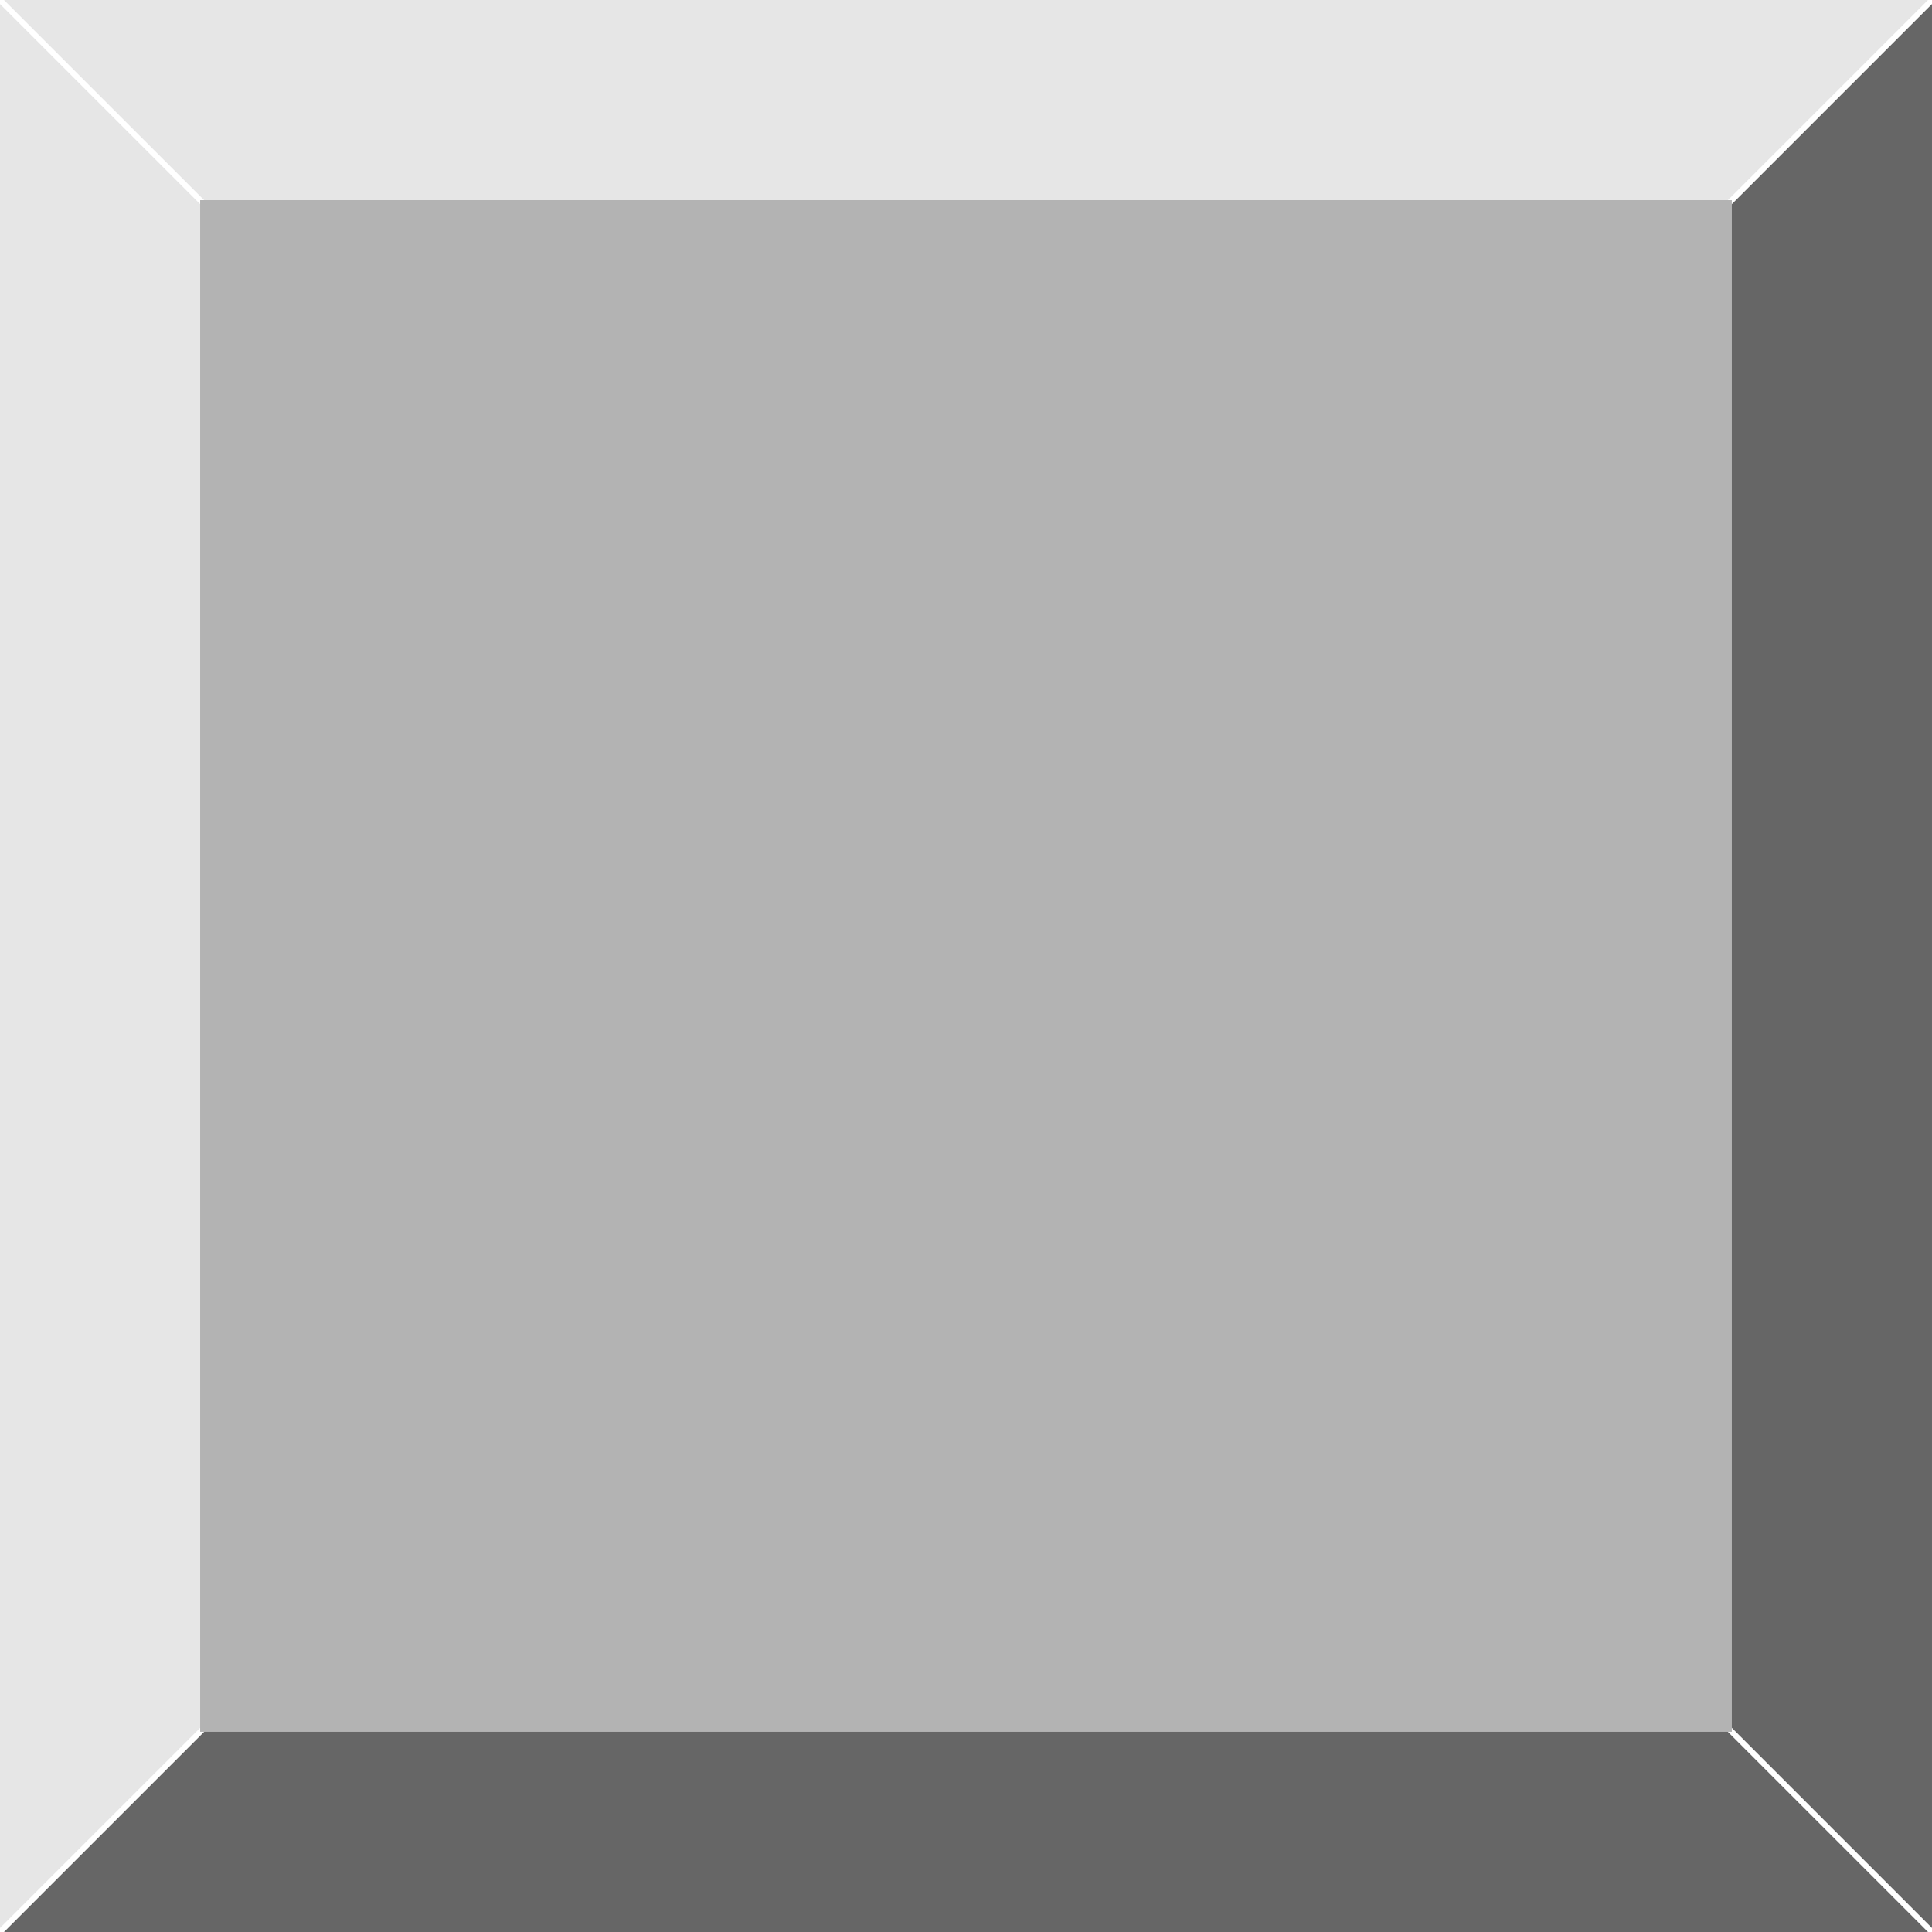
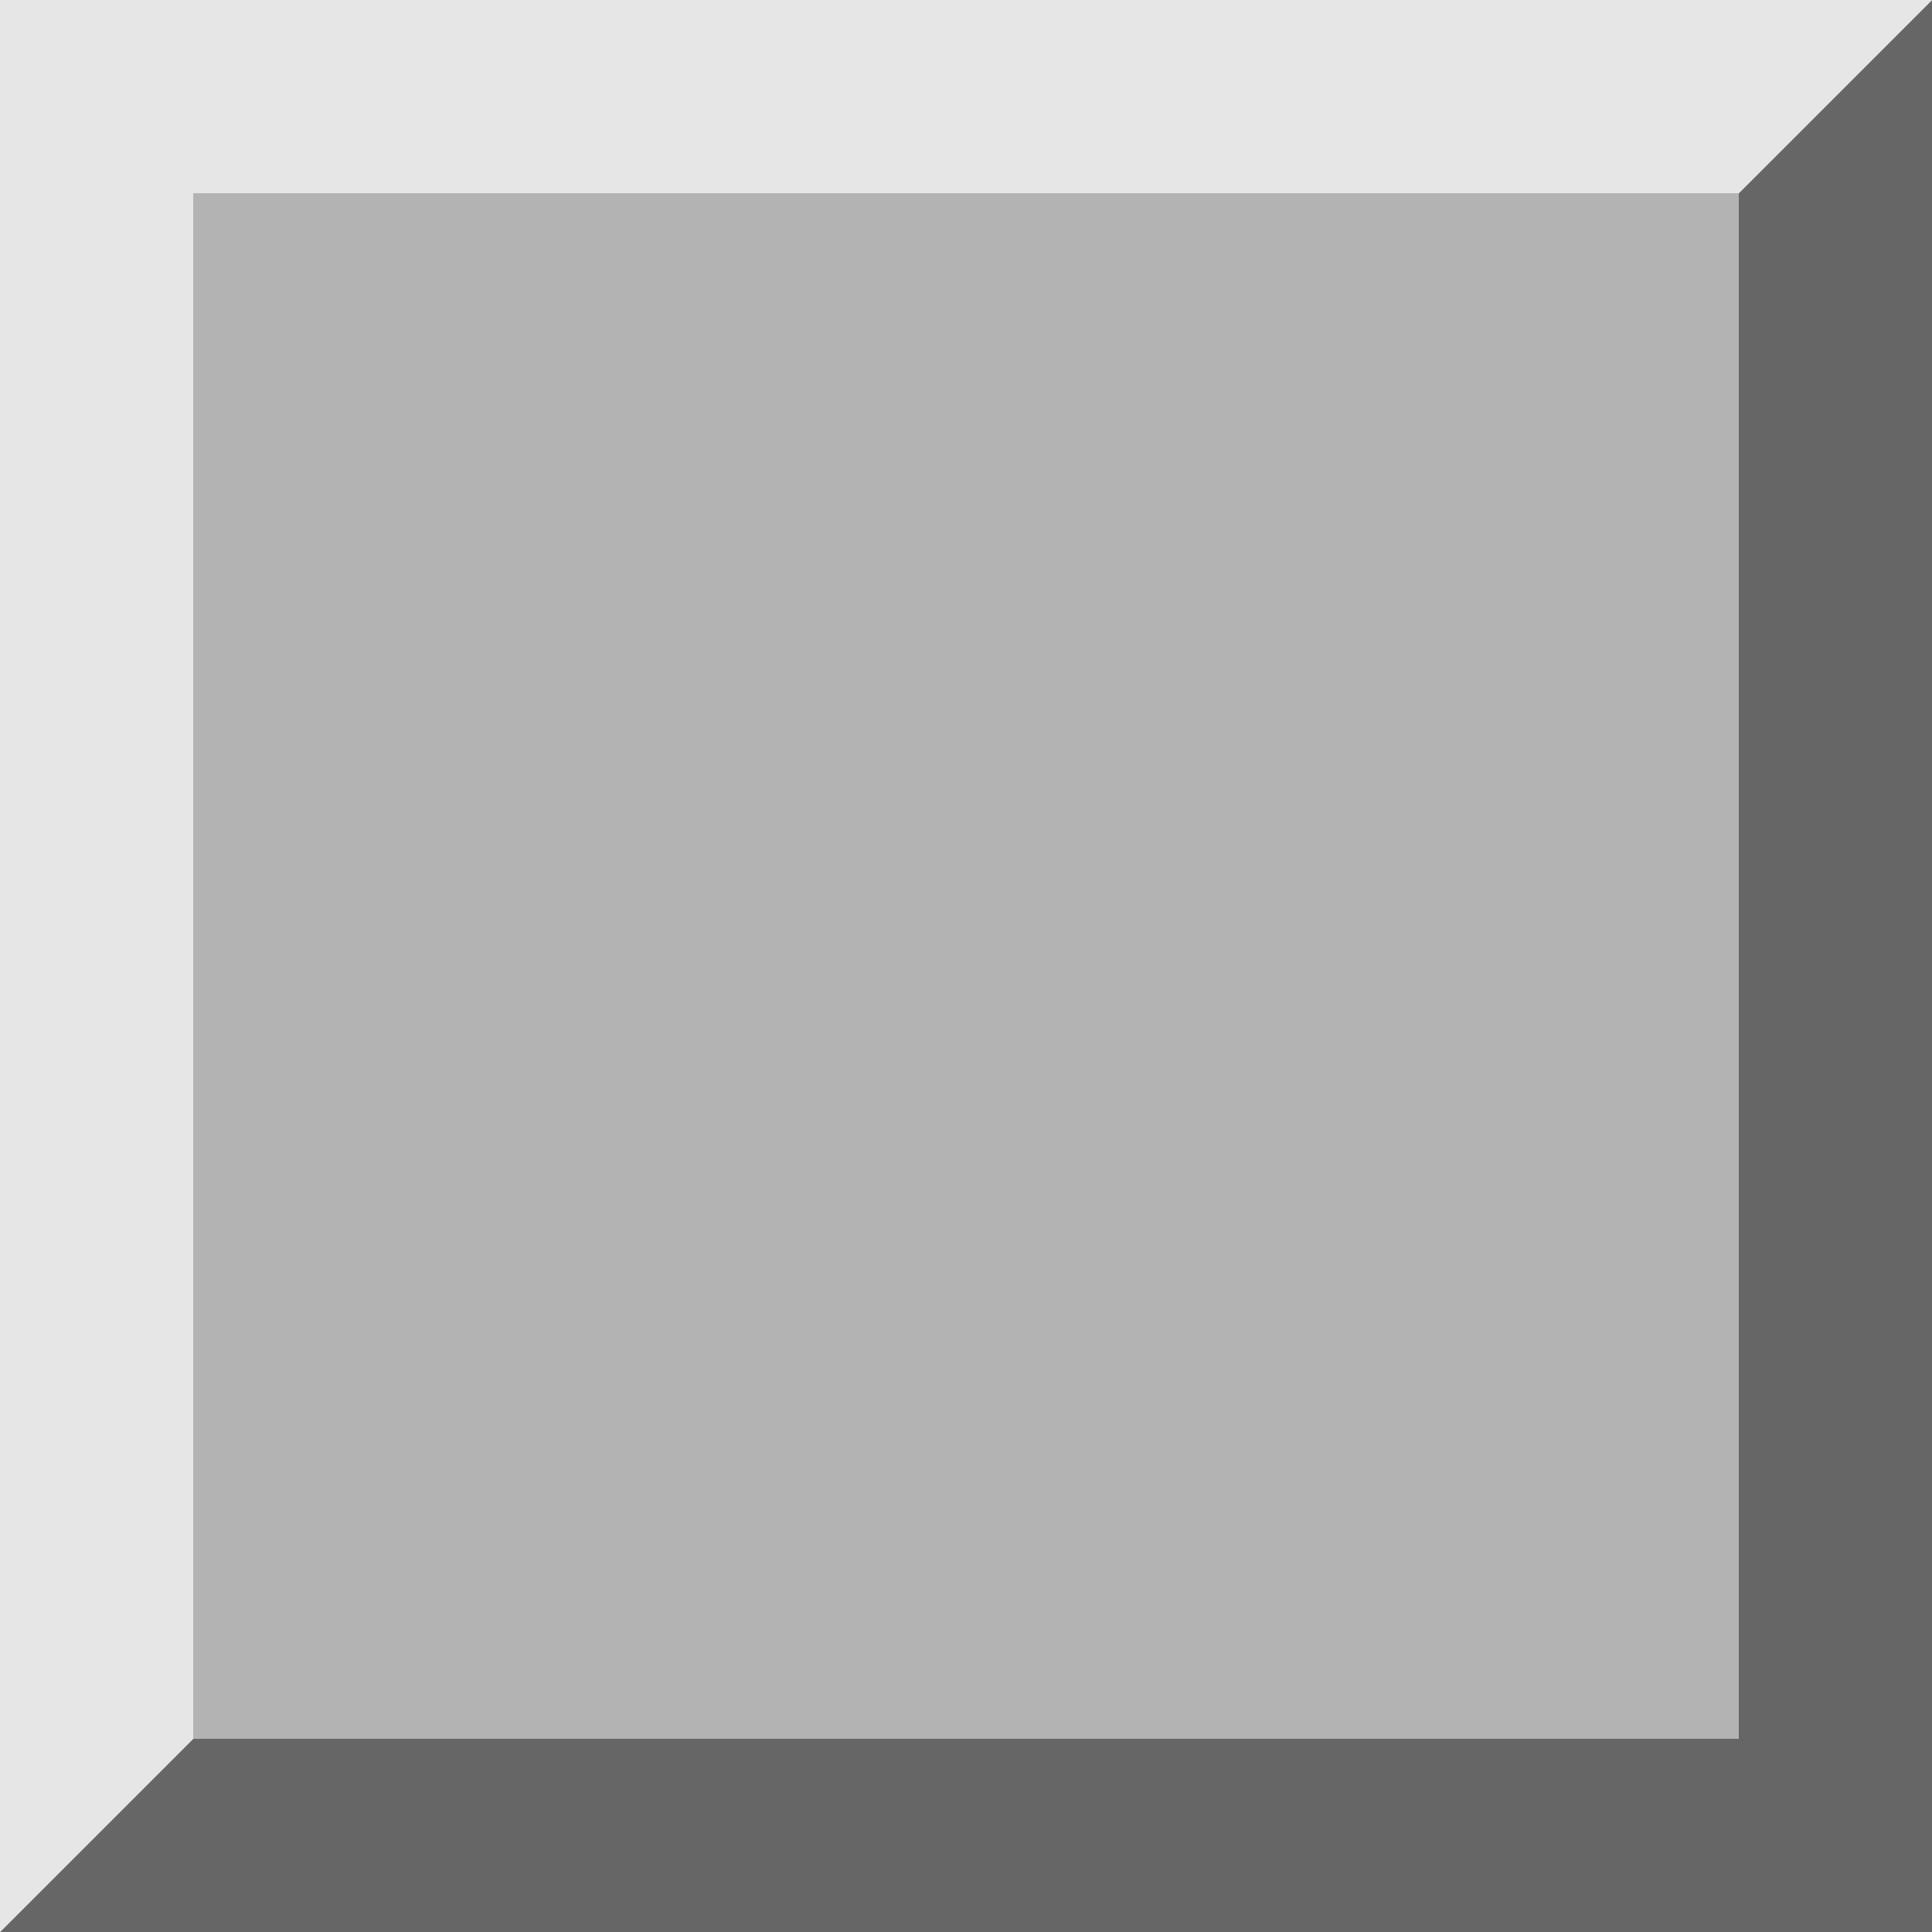
- <svg xmlns="http://www.w3.org/2000/svg" width="90.773mm" height="90.773mm" viewBox="0 0 90.773 90.773" version="1.1" id="svg8">
-   <defs id="defs2">
-     </defs>
-   <g id="layer3" style="display:inline" transform="translate(-60.39219,-75.13361)">
-     <path id="rect59" style="display:inline;fill:#666666;stroke-width:1" d="M 343.078 0 L 0 343.078 L 343.078 343.078 L 343.078 0 z " transform="matrix(0.2645833,0,0,0.2645833,60.39219,75.13361)" />
-     <path id="path1799" style="display:inline;fill:#e6e6e6;stroke-width:1" d="M 0 0 L 0 343.078 L 343.078 0 L 0 0 z " transform="matrix(0.2645833,0,0,0.2645833,60.39219,75.13361)" />
-   </g>
-   <g id="layer1" style="display:inline" transform="translate(-60.39219,-75.13361)">
-     <path style="fill:#e6e6e6;stroke:#ffffff;stroke-width:0.265px;stroke-linecap:butt;stroke-linejoin:miter;stroke-opacity:1" d="M 60.392,75.134 151.165,165.906" id="path63" />
-     <path style="fill:none;stroke:#ffffff;stroke-width:0.265px;stroke-linecap:butt;stroke-linejoin:miter;stroke-opacity:1" d="M 151.165,75.134 60.392,165.906" id="path65" />
-   </g>
-   <g id="layer2" style="display:inline" transform="translate(-60.39219,-75.13361)">
-     <rect y="84.538" x="69.797" height="71.963" width="71.963" id="rect61" style="fill:#b3b3b3;stroke-width:0.232" />
+ <svg xmlns="http://www.w3.org/2000/svg" width="300mm" height="300mm" viewBox="0 0 300 300" version="1.1" id="svg3543">
+   <defs id="defs3540" />
+   <g id="layer1" transform="translate(-71.16,-67.67442)">
+     <path id="path4879" style="display:inline;opacity:1;fill:#666666;fill-opacity:1;stroke-width:2.766" d="M 371.16,367.674 H 71.16 L 371.16,67.674 Z" />
+     <path id="path4316" style="display:inline;opacity:1;fill:#e6e6e6;fill-opacity:1;stroke-width:2.766" d="M 71.16,67.674 V 367.674 L 371.16,67.674 Z" />
+     <path id="path4313" style="display:inline;opacity:1;fill:#b3b3b3;stroke-width:5.937" d="m 101.16,97.675 h 240 V 337.675 h -240 z" />
  </g>
</svg>
